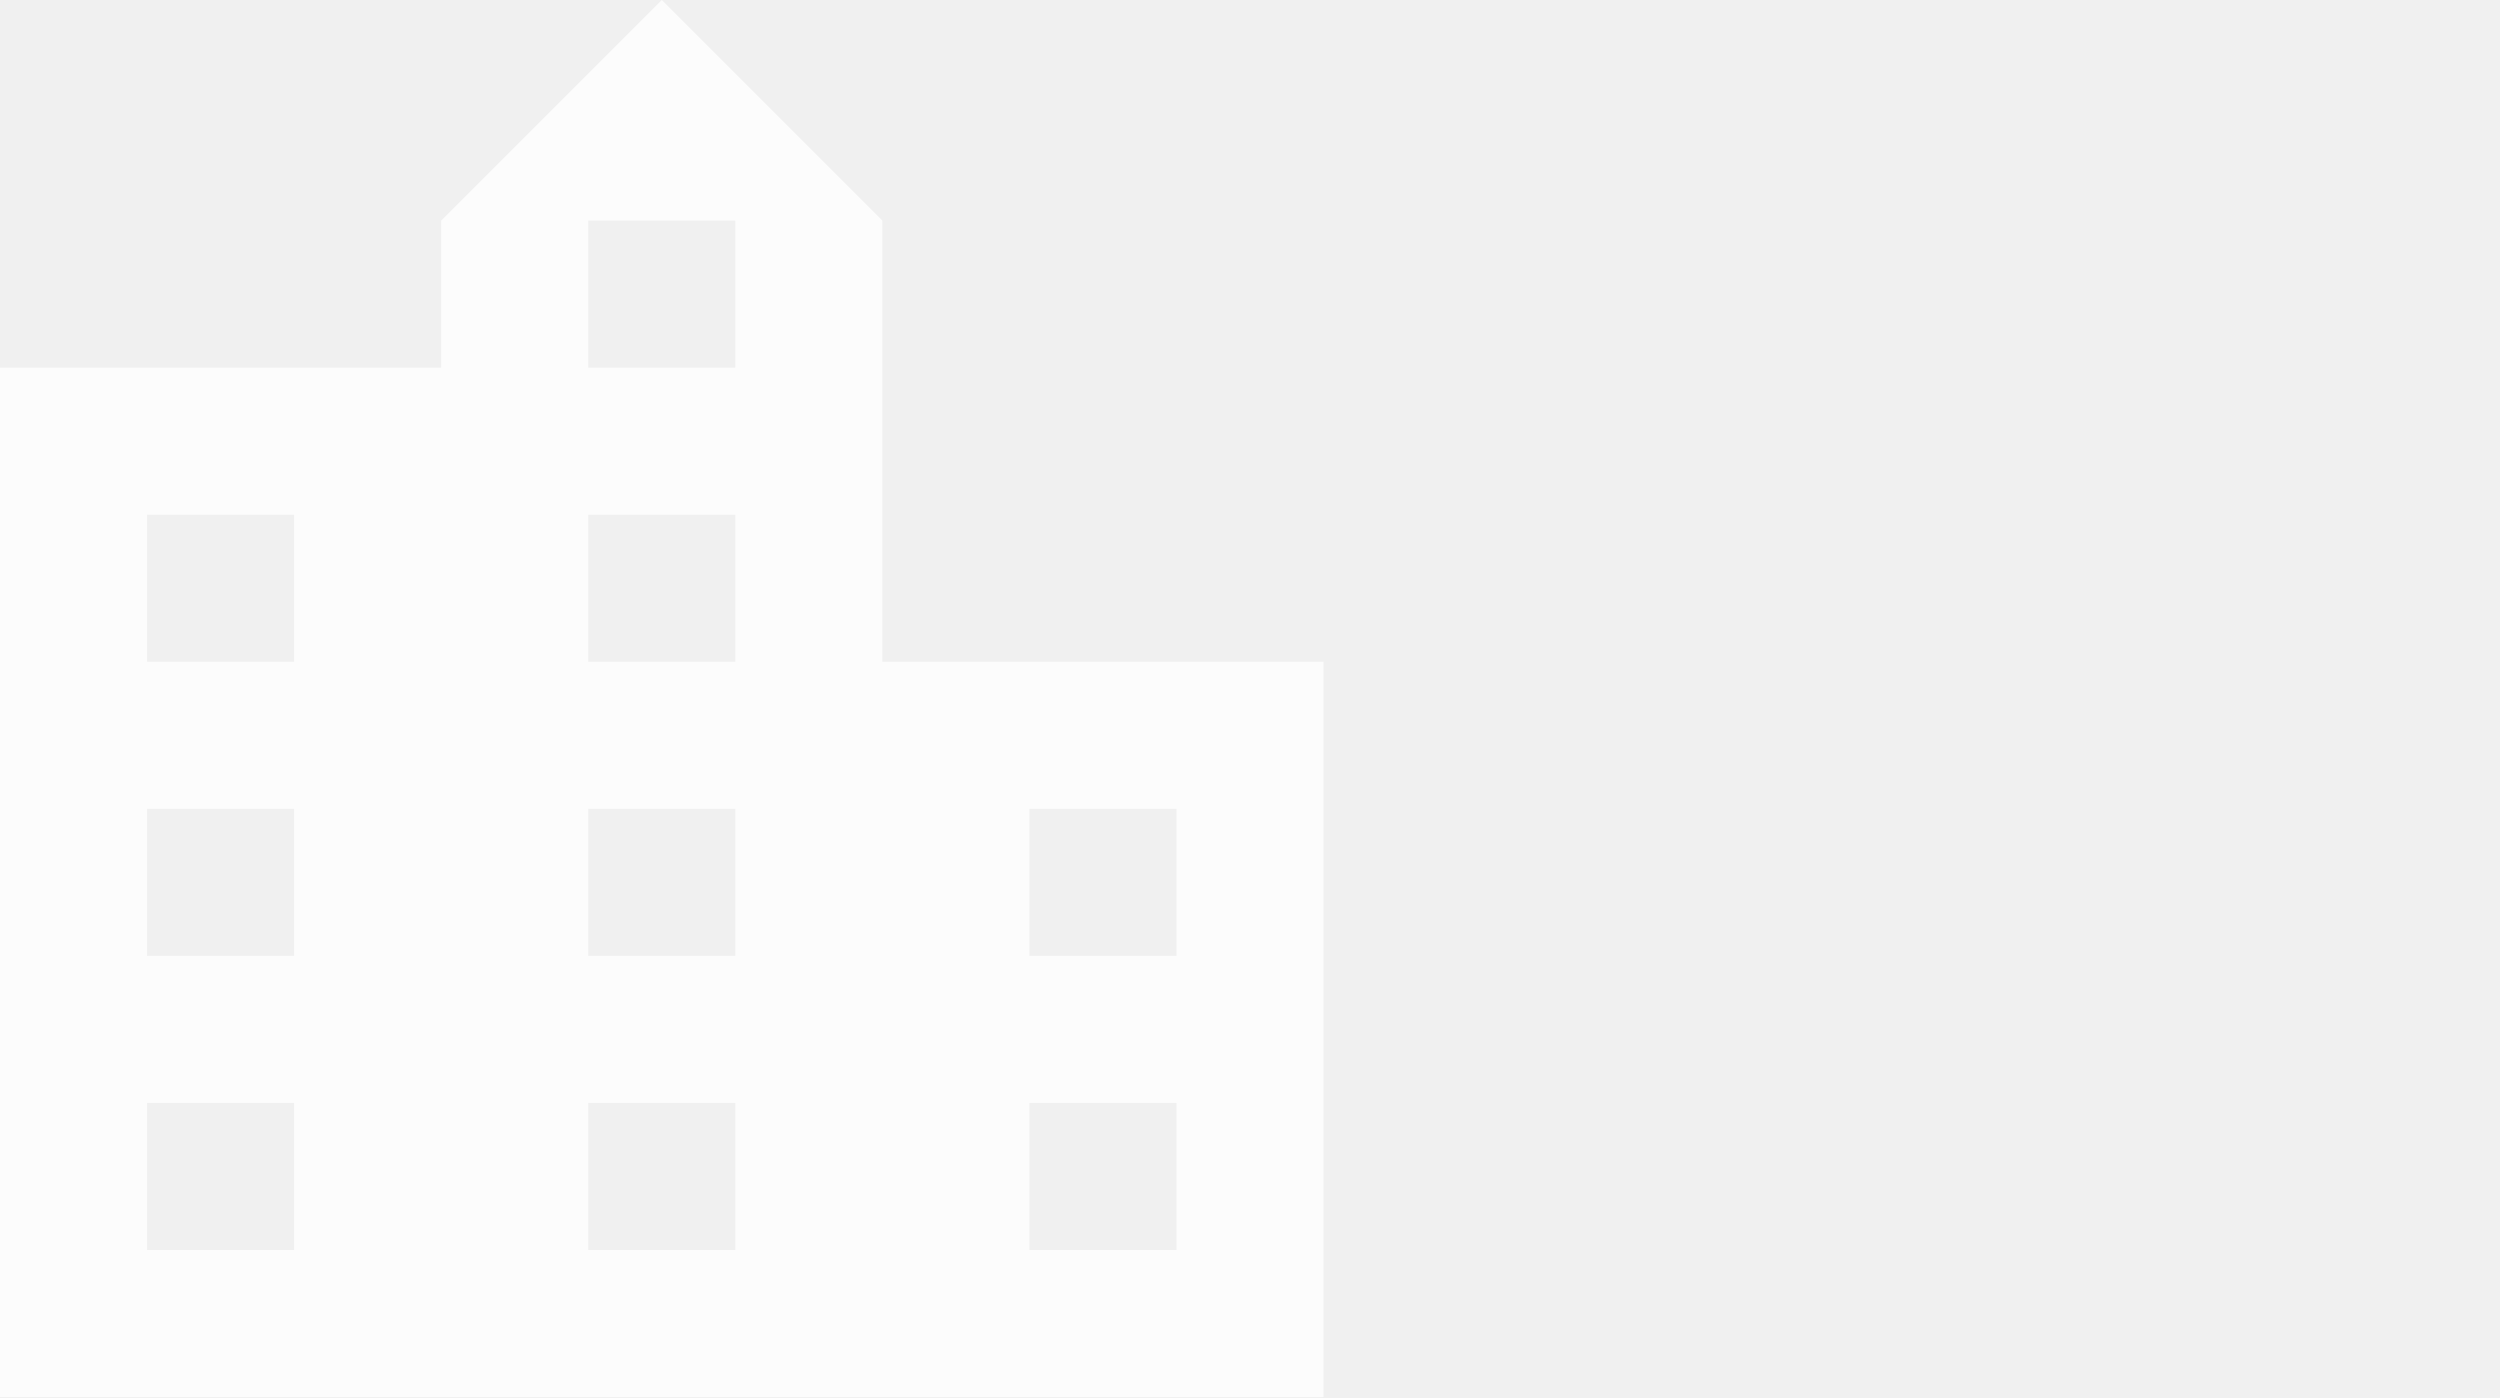
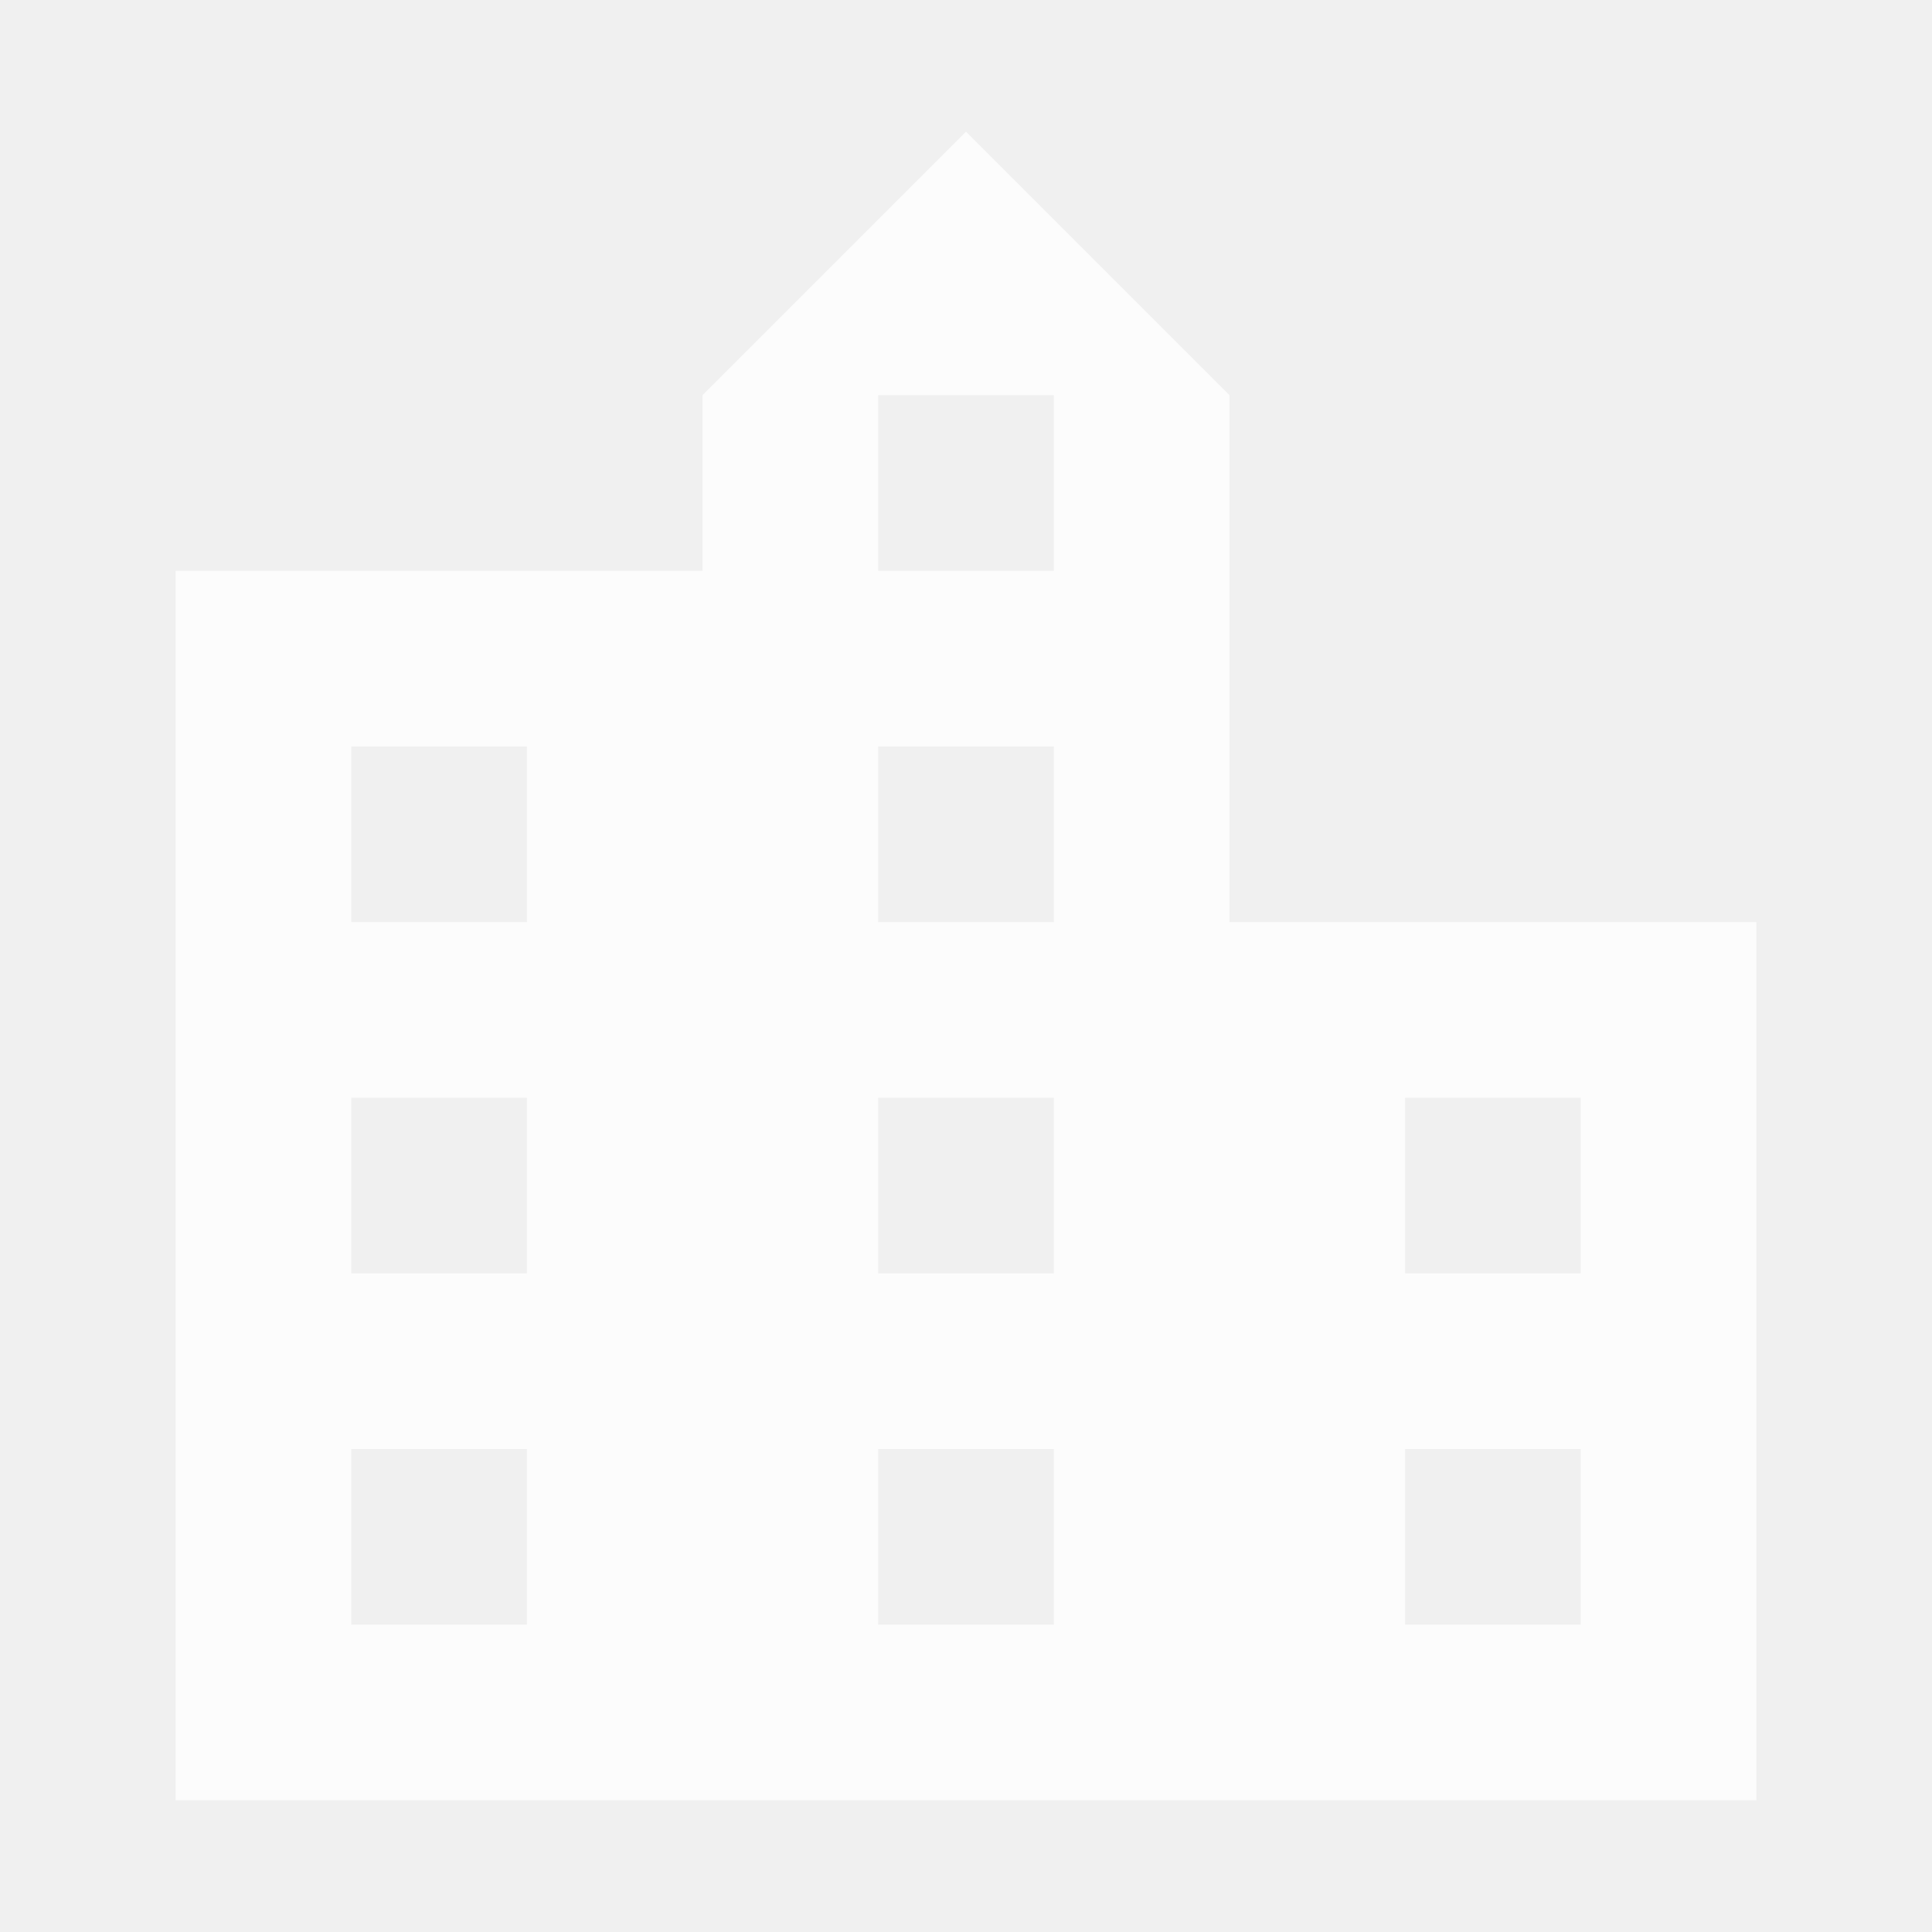
- <svg xmlns="http://www.w3.org/2000/svg" preserveAspectRatio="none" overflow="visible" style="display: block;" width="34" height="19" viewBox="0 0 34 19" fill="none">
-   <g id="Margin">
+ <svg xmlns="http://www.w3.org/2000/svg" width="22" height="22" viewBox="0 0 22 22" fill="none">
+   <g transform="translate(2 1.5)">
    <path id="Icon" d="M0 19V5H6V3L9 0L12 3V9H18V19H0V19M2 17H4V15H2V17V17M2 13H4V11H2V13V13M2 9H4V7H2V9V9M8 17H10V15H8V17V17M8 13H10V11H8V13V13M8 9H10V7H8V9V9M8 5H10V3H8V5V5M14 17H16V15H14V17V17M14 13H16V11H14V13V13" fill="white" fill-opacity="0.8" />
  </g>
</svg>
